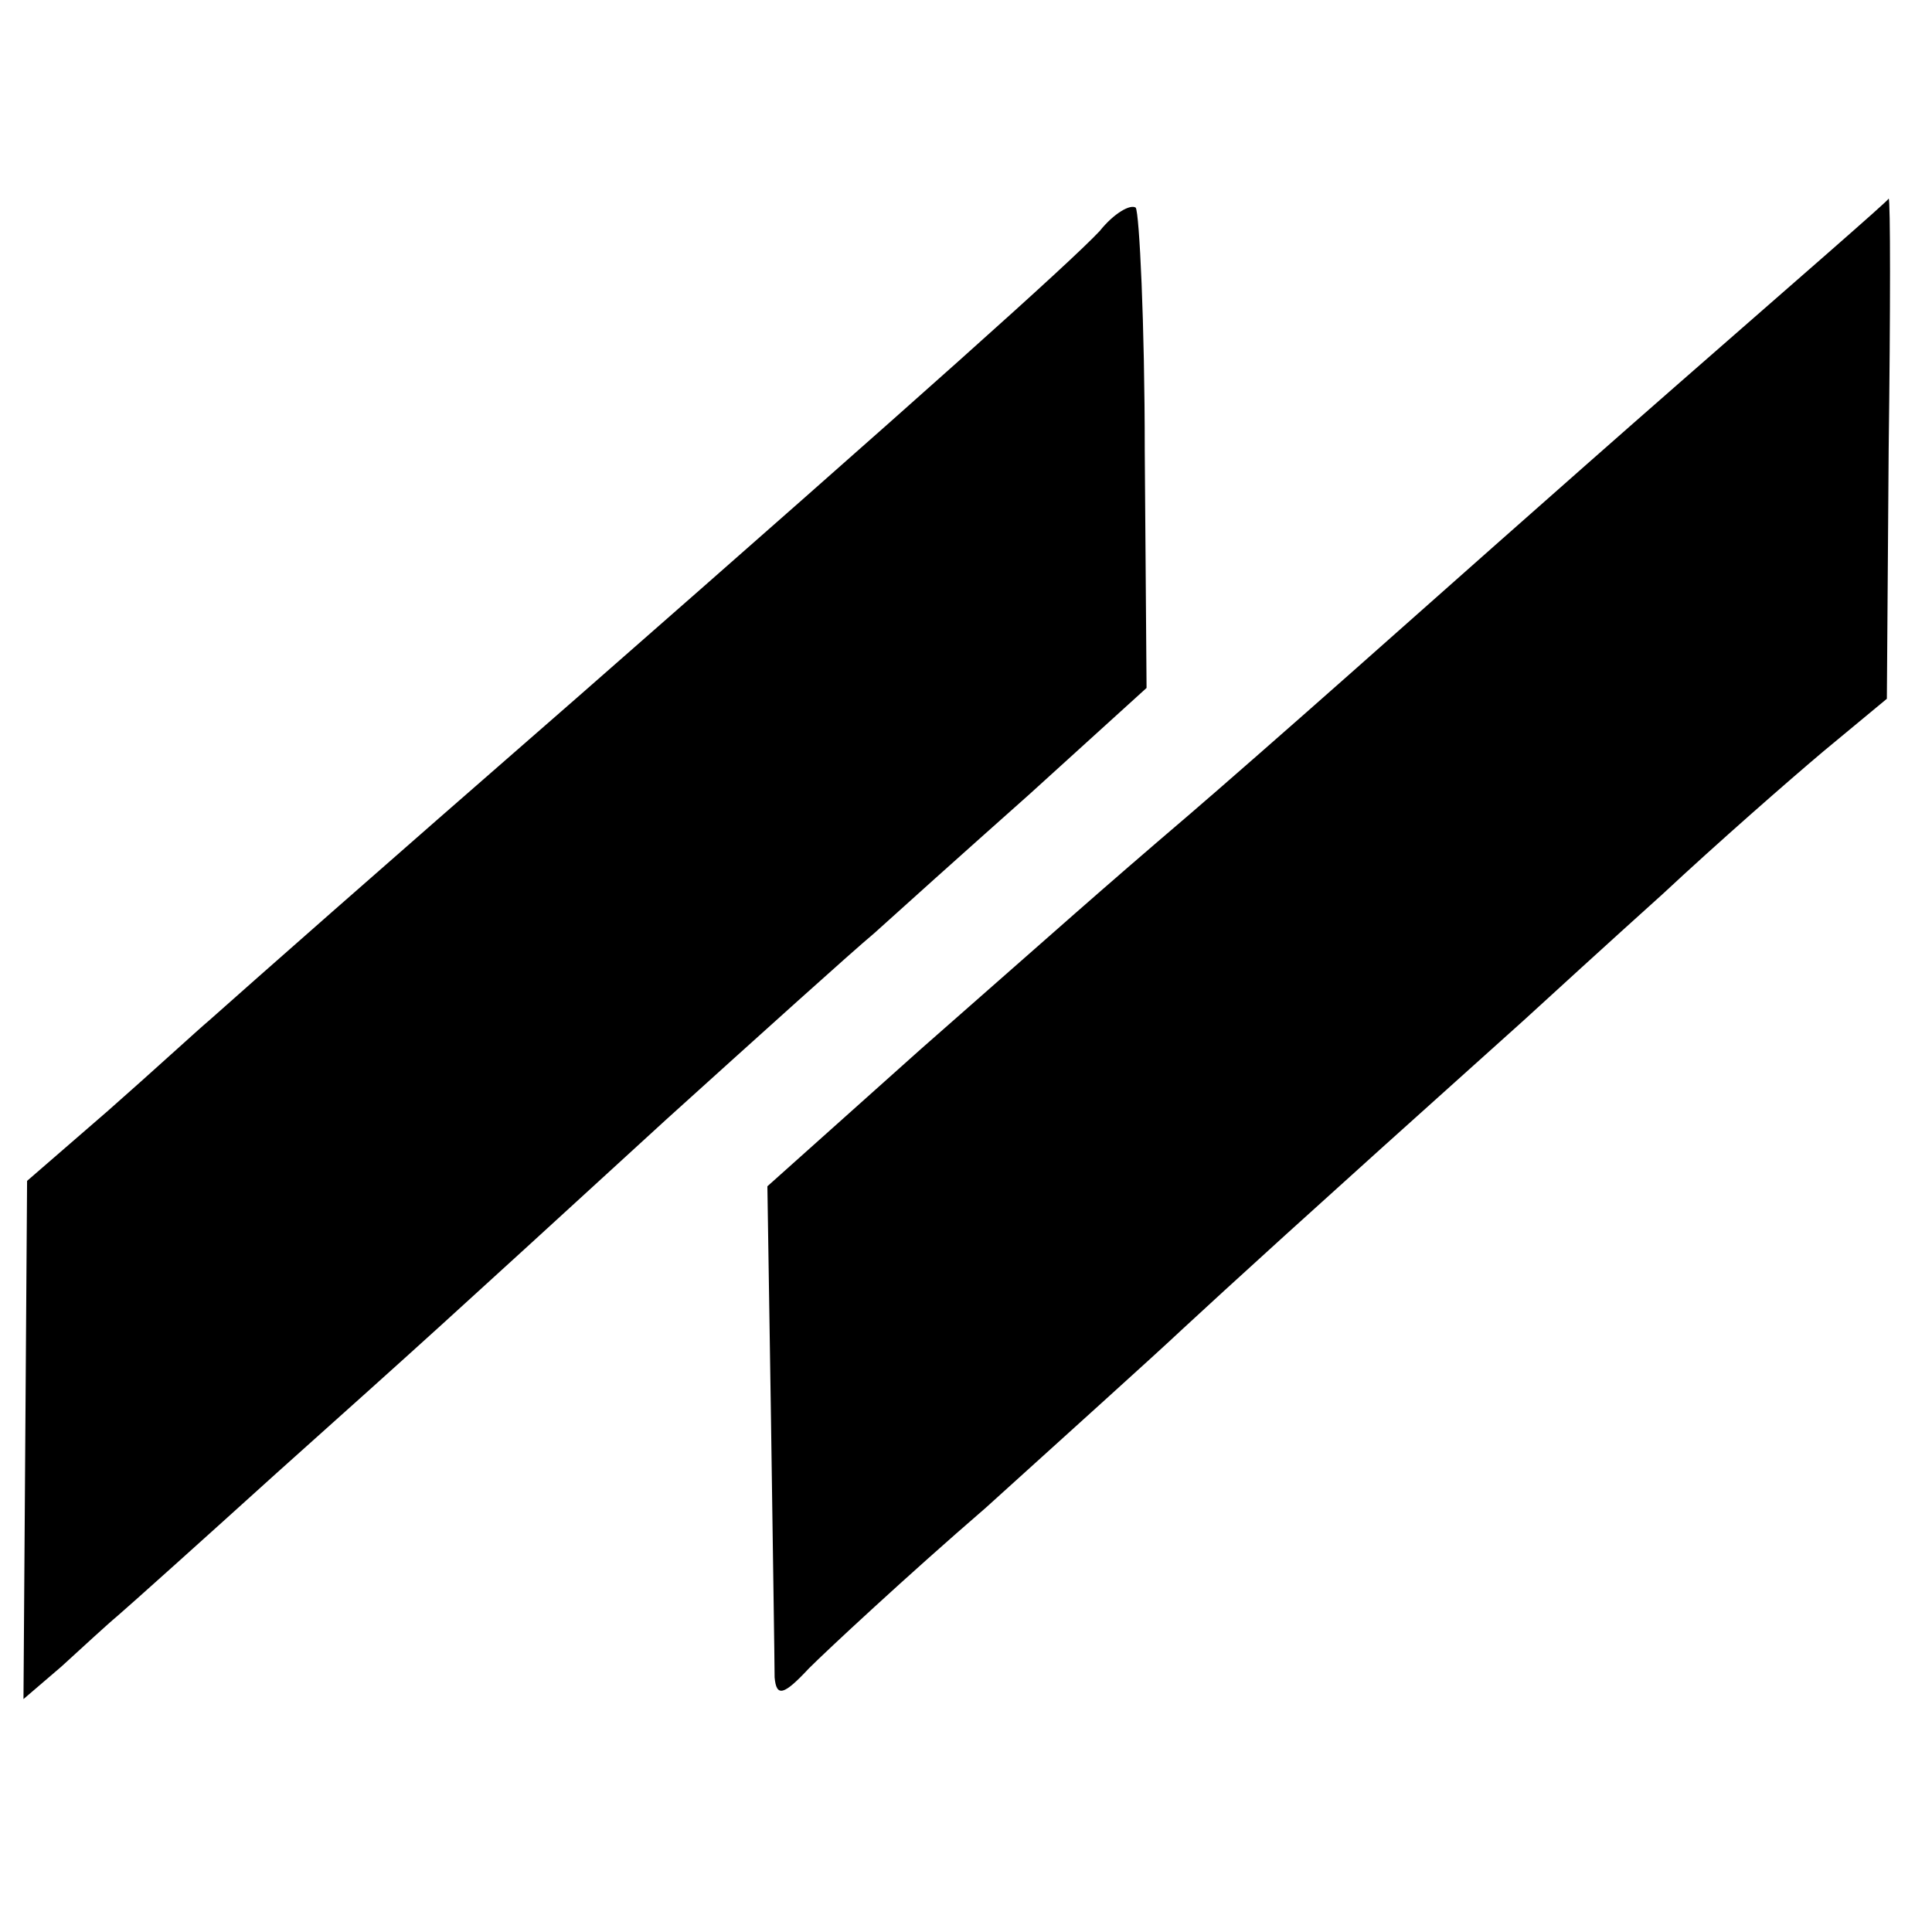
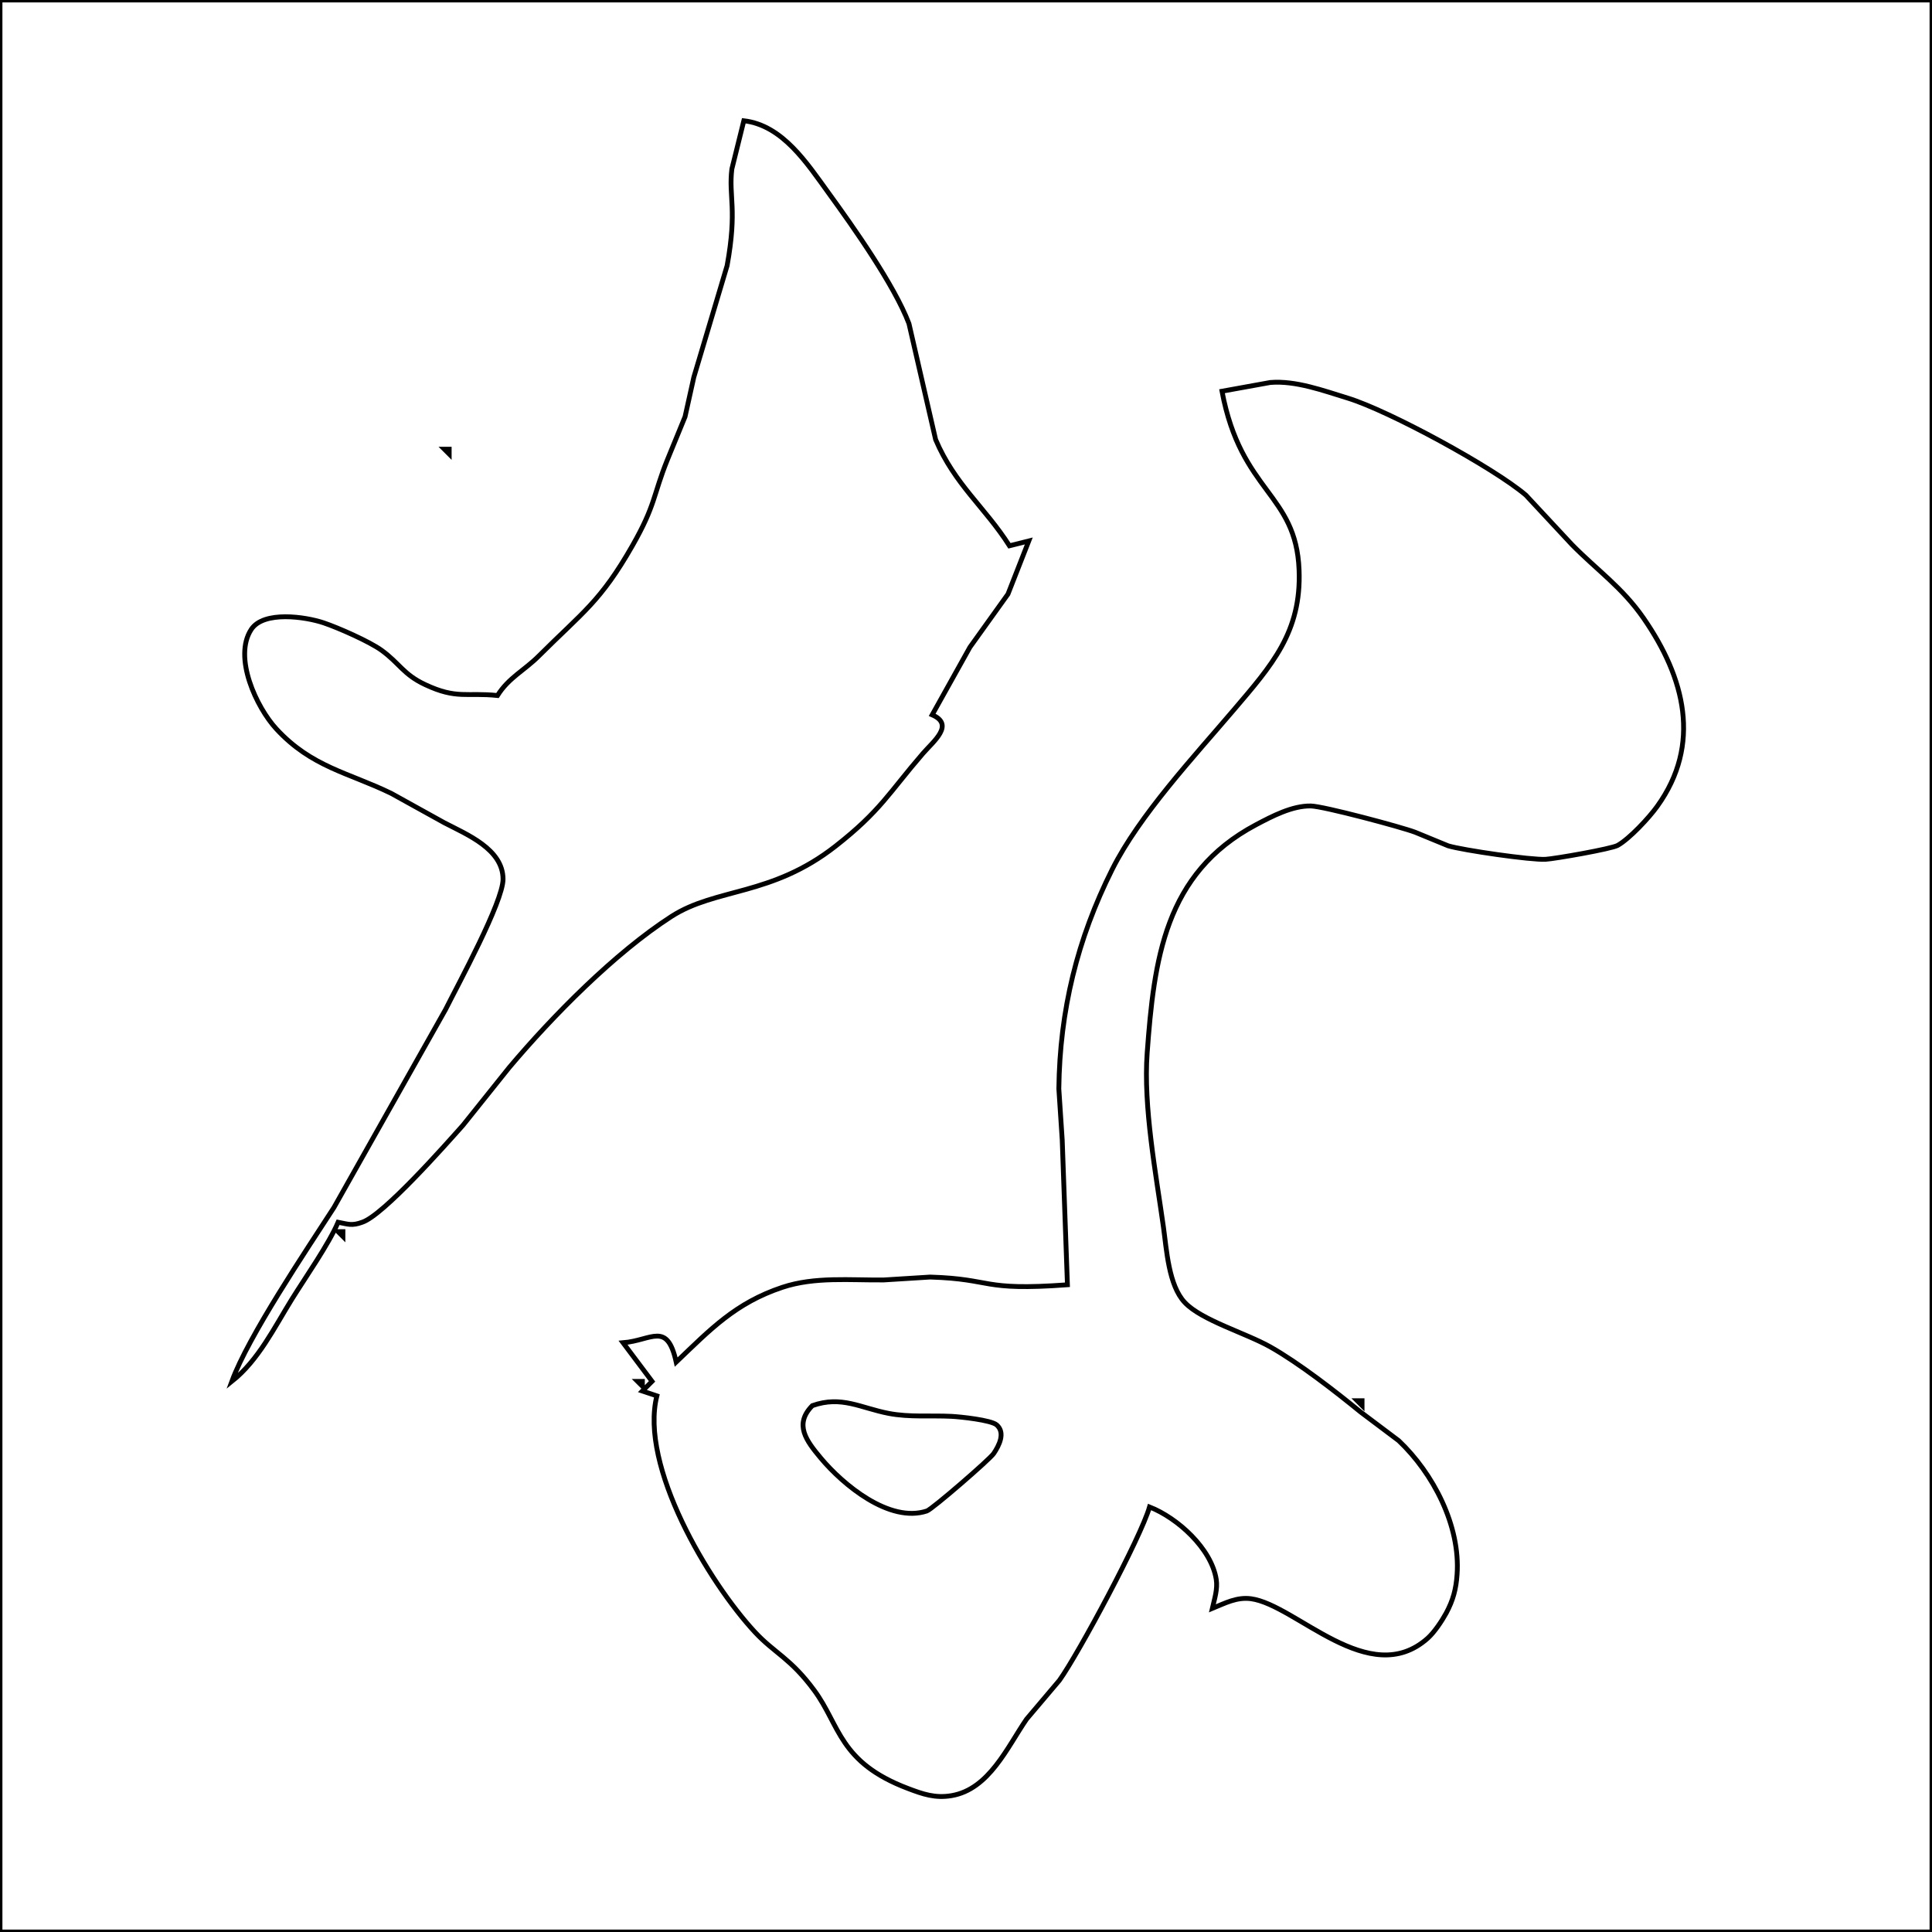
- <svg xmlns="http://www.w3.org/2000/svg" version="1.0" width="107pt" height="107pt" viewBox="0 0 107 107" preserveAspectRatio="xMidYMid meet">
-   <g transform="translate(0,107) scale(0.1,-0.1)" fill="#000000" stroke="none">
-     <path d="M609 942 c-17 -18 -95 -88 -289 -258 -117 -102 -177 -155 -204 -179 -6 -5 -31 -28 -56 -50 l-45 -39 -1 -144 -1 -143 21 18 c11 10 25 23 31 28 7 6 46 41 88 79 86 77 86 77 216 196 52 47 103 93 115 103 11 10 50 45 86 77 l65 59 -1 131 c0 71 -3 132 -5 135 -3 2 -12 -3 -20 -13z" />
-     <path d="M929 857 c-64 -56 -145 -128 -180 -159 -35 -31 -75 -66 -89 -78 -55 -47 -68 -59 -150 -131 l-85 -76 2 -129 c1 -71 2 -135 2 -143 1 -11 5 -10 19 5 10 10 54 51 98 89 43 39 92 83 109 99 26 24 63 58 189 171 12 11 47 43 77 70 30 28 70 63 89 79 l35 29 1 138 c1 77 1 139 0 139 0 -1 -53 -47 -117 -103z" />
-   </g>
+ <svg xmlns="http://www.w3.org/2000/svg" width="143" height="143" viewBox="0 0 400 400">
+   <path id="選択範囲" fill="none" stroke="black" stroke-width="1" d="M 0.00,0.00            C 0.00,0.00 0.00,400.00 0.00,400.00              0.00,400.00 400.00,400.00 400.00,400.00              400.00,400.00 400.00,0.00 400.00,0.00              400.00,0.00 0.00,0.00 0.00,0.00 Z            M 209.00,113.00            C 209.00,113.00 213.00,112.00 213.00,112.00              213.00,112.00 208.69,123.00 208.69,123.00              208.69,123.00 200.81,134.00 200.81,134.00              200.81,134.00 193.00,148.00 193.00,148.00              197.69,150.05 193.29,153.45 191.08,156.00              184.03,164.16 182.31,167.88 173.00,175.18              159.73,185.58 148.25,183.79 139.00,189.75              127.30,197.29 114.41,210.36 105.44,221.00              105.44,221.00 95.83,233.00 95.83,233.00              92.11,237.17 79.36,251.60 75.00,253.05              72.83,253.85 72.05,253.44 70.00,253.05              68.03,257.65 63.28,264.40 60.42,269.00              56.75,274.92 53.52,281.60 48.00,286.00              51.44,276.62 63.34,258.97 69.14,250.00              69.14,250.00 92.25,209.00 92.25,209.00              94.82,203.86 104.16,186.72 104.15,182.01              104.13,175.80 96.69,172.79 92.00,170.35              92.00,170.35 81.00,164.26 81.00,164.26              72.13,159.94 64.53,158.84 57.21,150.91              53.12,146.48 48.23,136.08 52.02,130.31              54.59,126.40 63.24,127.69 67.00,128.95              70.01,129.96 76.49,132.82 78.99,134.63              82.74,137.35 83.50,139.63 88.04,141.75              94.57,144.82 96.65,143.33 103.00,144.00              105.32,140.30 108.54,138.83 111.58,135.79              120.68,126.71 124.32,124.56 130.92,113.00              135.74,104.56 135.22,102.54 138.14,95.28              138.14,95.28 141.83,86.28 141.83,86.28              141.83,86.28 143.65,78.09 143.65,78.09              143.65,78.09 150.54,55.00 150.54,55.00              152.68,43.24 150.83,40.74 151.52,35.00              151.52,35.00 154.00,25.00 154.00,25.00              162.06,25.94 167.11,33.85 171.58,40.00              176.68,47.03 185.16,59.02 188.19,67.00              188.19,67.00 193.71,91.01 193.71,91.01              197.68,100.34 203.94,105.03 209.00,113.00 Z            M 251.00,333.00            C 251.44,331.06 252.13,329.01 251.81,327.00              250.80,320.57 243.75,314.25 238.00,312.00              236.21,318.28 223.33,342.32 219.33,347.91              219.33,347.91 212.54,355.93 212.54,355.93              208.56,361.71 204.79,370.46 197.00,371.77              193.63,372.34 191.07,371.46 188.00,370.29              173.71,364.89 173.95,357.27 168.60,350.00              163.67,343.30 160.34,342.26 156.30,337.91              146.73,327.60 132.35,303.51 136.00,289.00              136.00,289.00 133.00,288.00 133.00,288.00              133.00,288.00 135.00,286.00 135.00,286.00              135.00,286.00 129.00,278.00 129.00,278.00              134.95,277.52 138.12,273.48 140.00,282.00              147.07,275.25 152.26,269.76 162.00,266.52              168.71,264.29 176.02,265.08 183.00,265.00              183.00,265.00 192.58,264.40 192.58,264.40              205.84,264.81 202.85,267.32 221.00,266.00              221.00,266.00 219.92,236.00 219.92,236.00              219.92,236.00 219.22,225.42 219.22,225.42              219.41,209.26 223.03,194.44 230.27,180.00              235.89,168.79 247.18,156.68 255.42,147.00              263.30,137.75 269.47,130.86 268.96,118.00              268.33,102.05 256.98,102.06 253.00,81.00              253.00,81.00 263.00,79.19 263.00,79.19              268.26,78.75 274.02,80.89 279.00,82.41              287.59,85.04 309.23,96.81 315.91,102.51              315.91,102.51 325.42,112.72 325.42,112.72              330.69,118.09 335.86,121.60 340.29,128.00              348.80,140.31 352.37,154.08 343.10,166.96              341.42,169.30 337.40,173.63 334.92,175.03              333.60,175.76 321.90,177.80 320.00,177.91              317.00,178.08 302.91,176.04 299.83,175.12              299.83,175.12 293.00,172.31 293.00,172.31              290.13,171.22 274.02,166.92 271.41,166.87              267.56,166.79 263.33,169.01 260.00,170.78              241.09,180.82 238.93,198.75 237.51,218.00              236.69,229.09 239.32,242.97 240.87,254.00              241.54,258.77 241.94,266.11 245.30,269.67              248.78,273.36 257.85,275.96 263.00,278.86              268.89,282.18 276.44,288.05 281.72,292.36              281.72,292.36 289.58,298.27 289.58,298.27              296.74,305.04 302.39,315.91 301.67,326.00              301.46,329.02 300.85,331.31 299.41,333.99              298.52,335.62 296.95,337.97 295.57,339.20              283.47,349.93 268.31,332.24 259.00,331.00              256.07,330.61 253.63,331.92 251.00,333.00 Z            M 93.00,93.00            C 93.00,93.00 93.00,94.00 93.00,94.00              93.00,94.00 92.00,93.00 92.00,93.00              92.00,93.00 93.00,93.00 93.00,93.00 Z            M 71.00,255.00            C 71.00,255.00 71.00,256.00 71.00,256.00              71.00,256.00 70.00,255.00 70.00,255.00              70.00,255.00 71.00,255.00 71.00,255.00 Z            M 133.00,286.00            C 133.00,286.00 133.00,287.00 133.00,287.00              133.00,287.00 132.00,286.00 132.00,286.00              132.00,286.00 133.00,286.00 133.00,286.00 Z            M 282.00,290.00            C 282.00,290.00 282.00,291.00 282.00,291.00              282.00,291.00 281.00,290.00 281.00,290.00              281.00,290.00 282.00,290.00 282.00,290.00 Z            M 168.19,291.02            C 164.36,294.90 166.91,298.27 169.96,301.91              174.51,307.35 184.15,315.41 191.90,312.83              193.02,312.45 204.93,302.14 205.73,300.94              206.83,299.31 208.21,296.66 206.36,295.02              205.19,293.99 198.75,293.33 197.00,293.24              192.65,293.02 188.33,293.46 184.00,292.63              178.18,291.51 174.24,288.89 168.19,291.02 Z" />
</svg>
